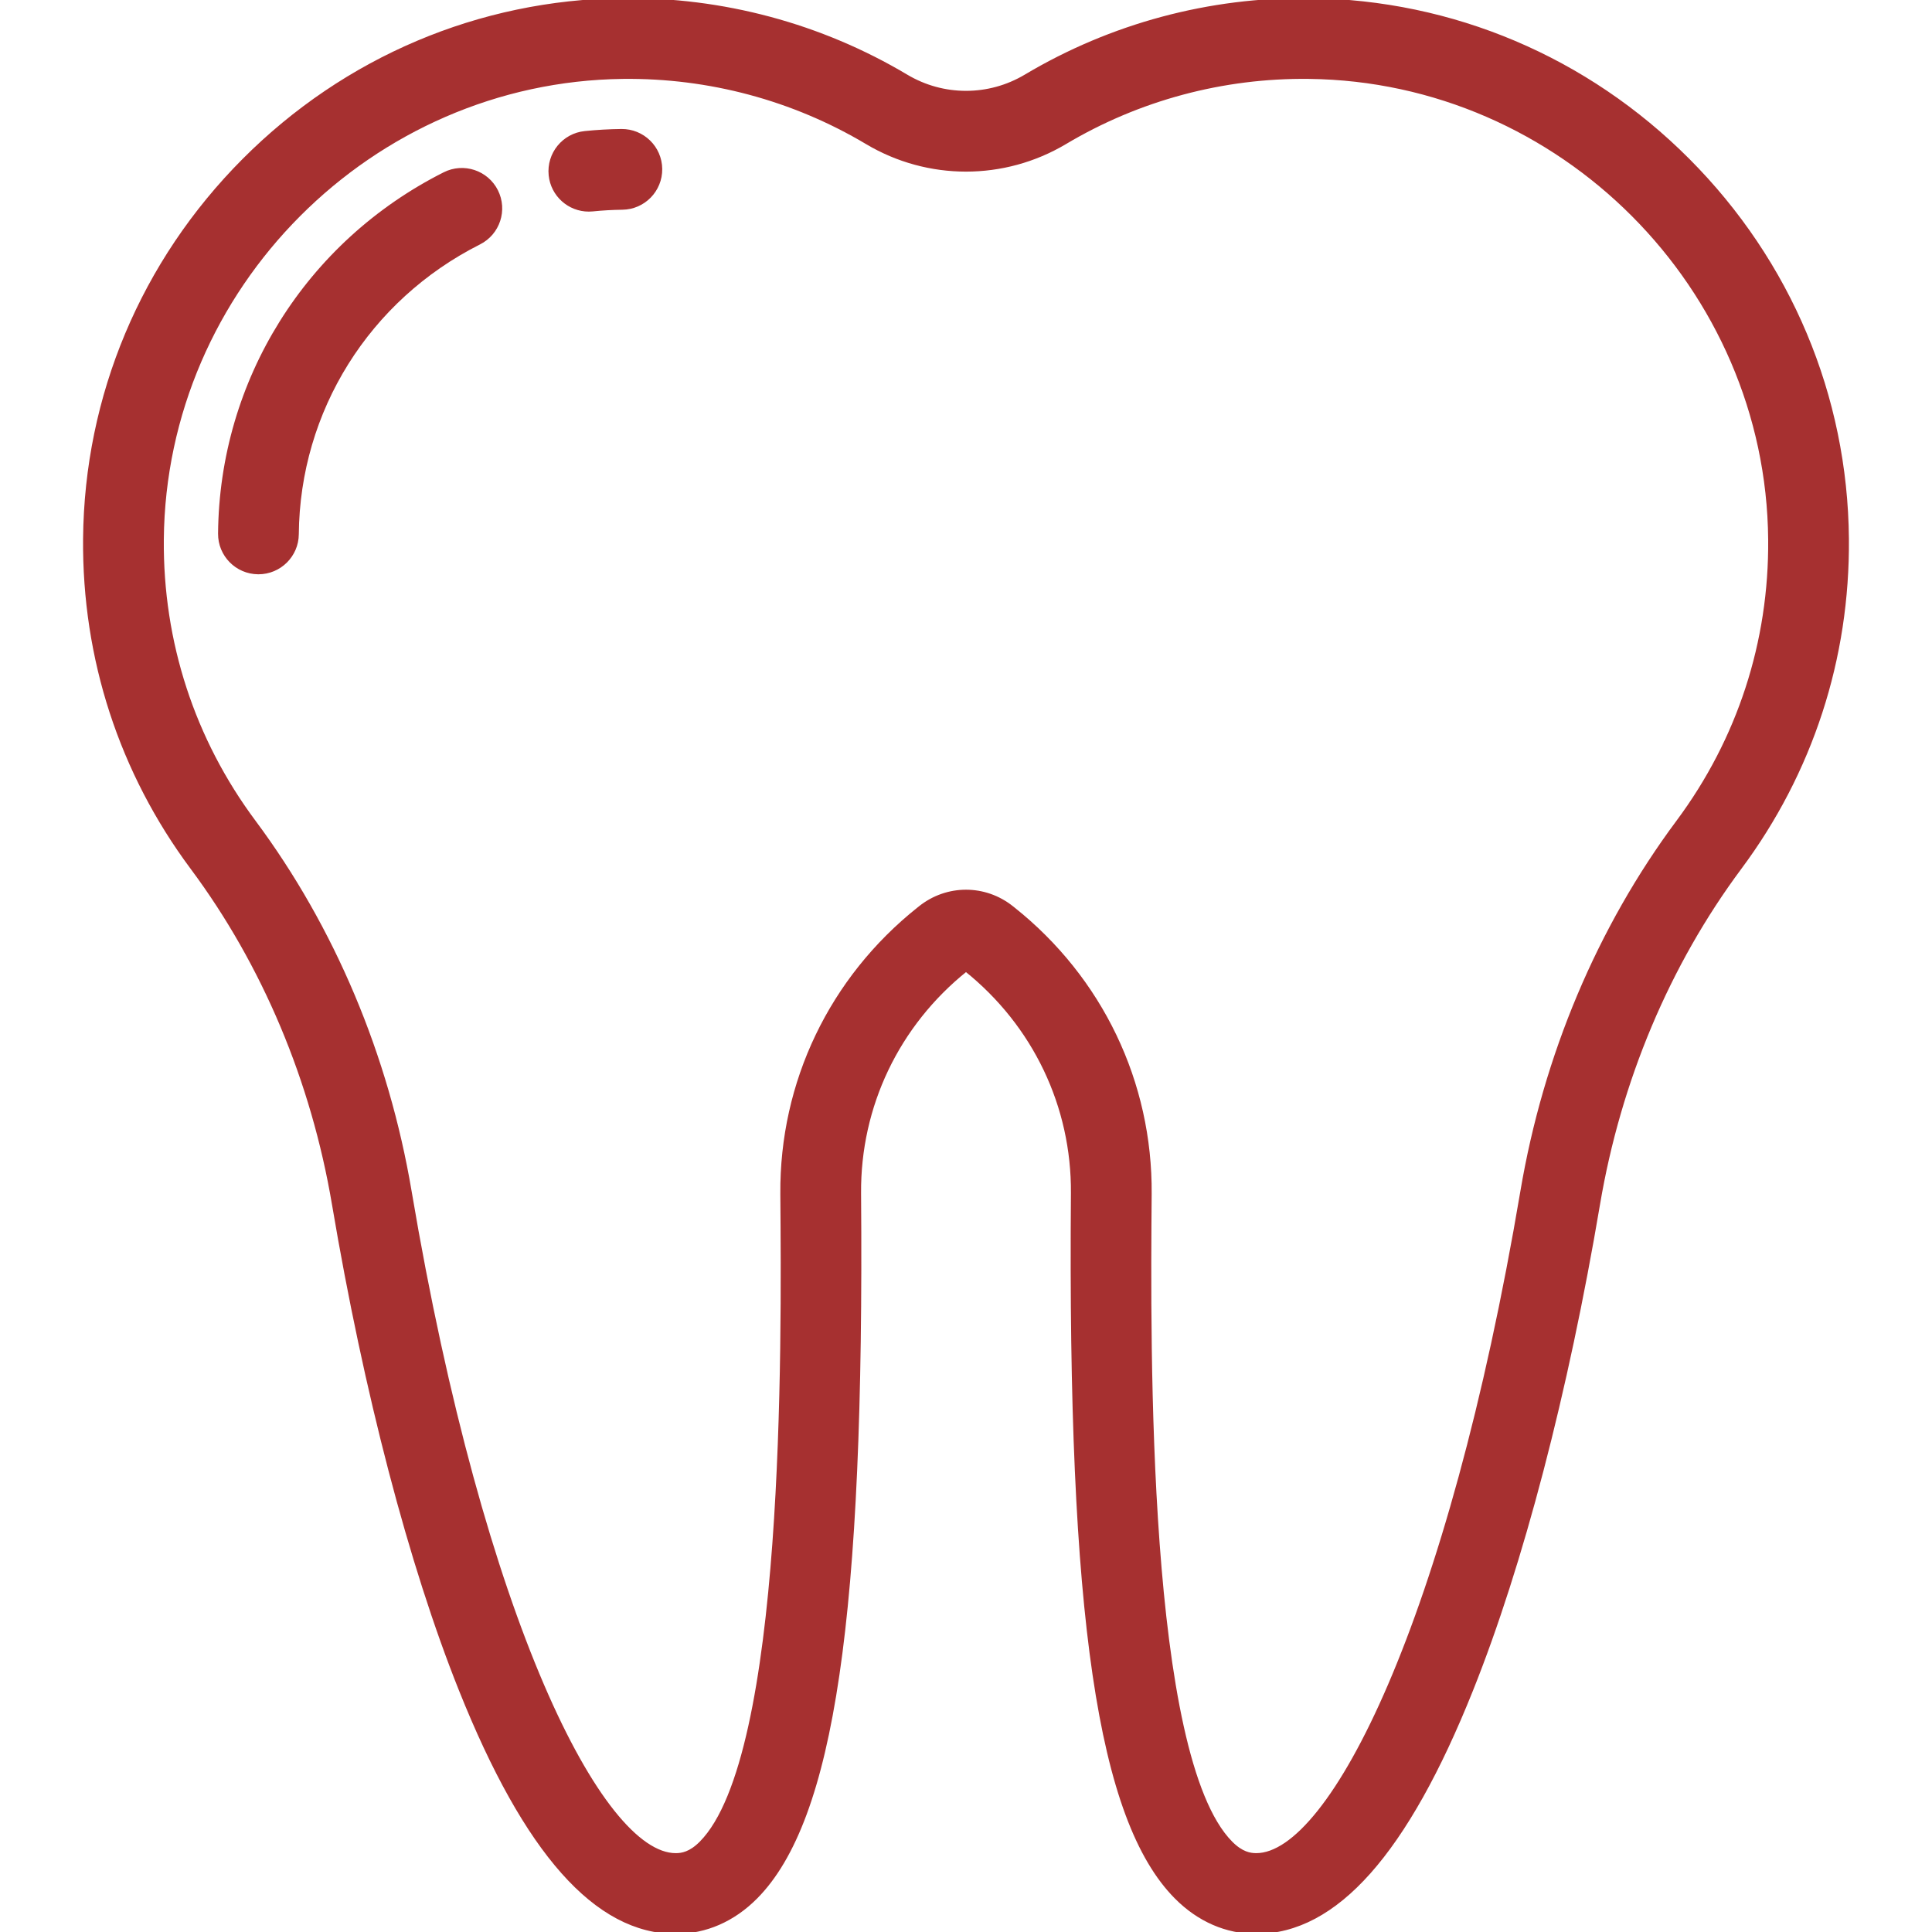
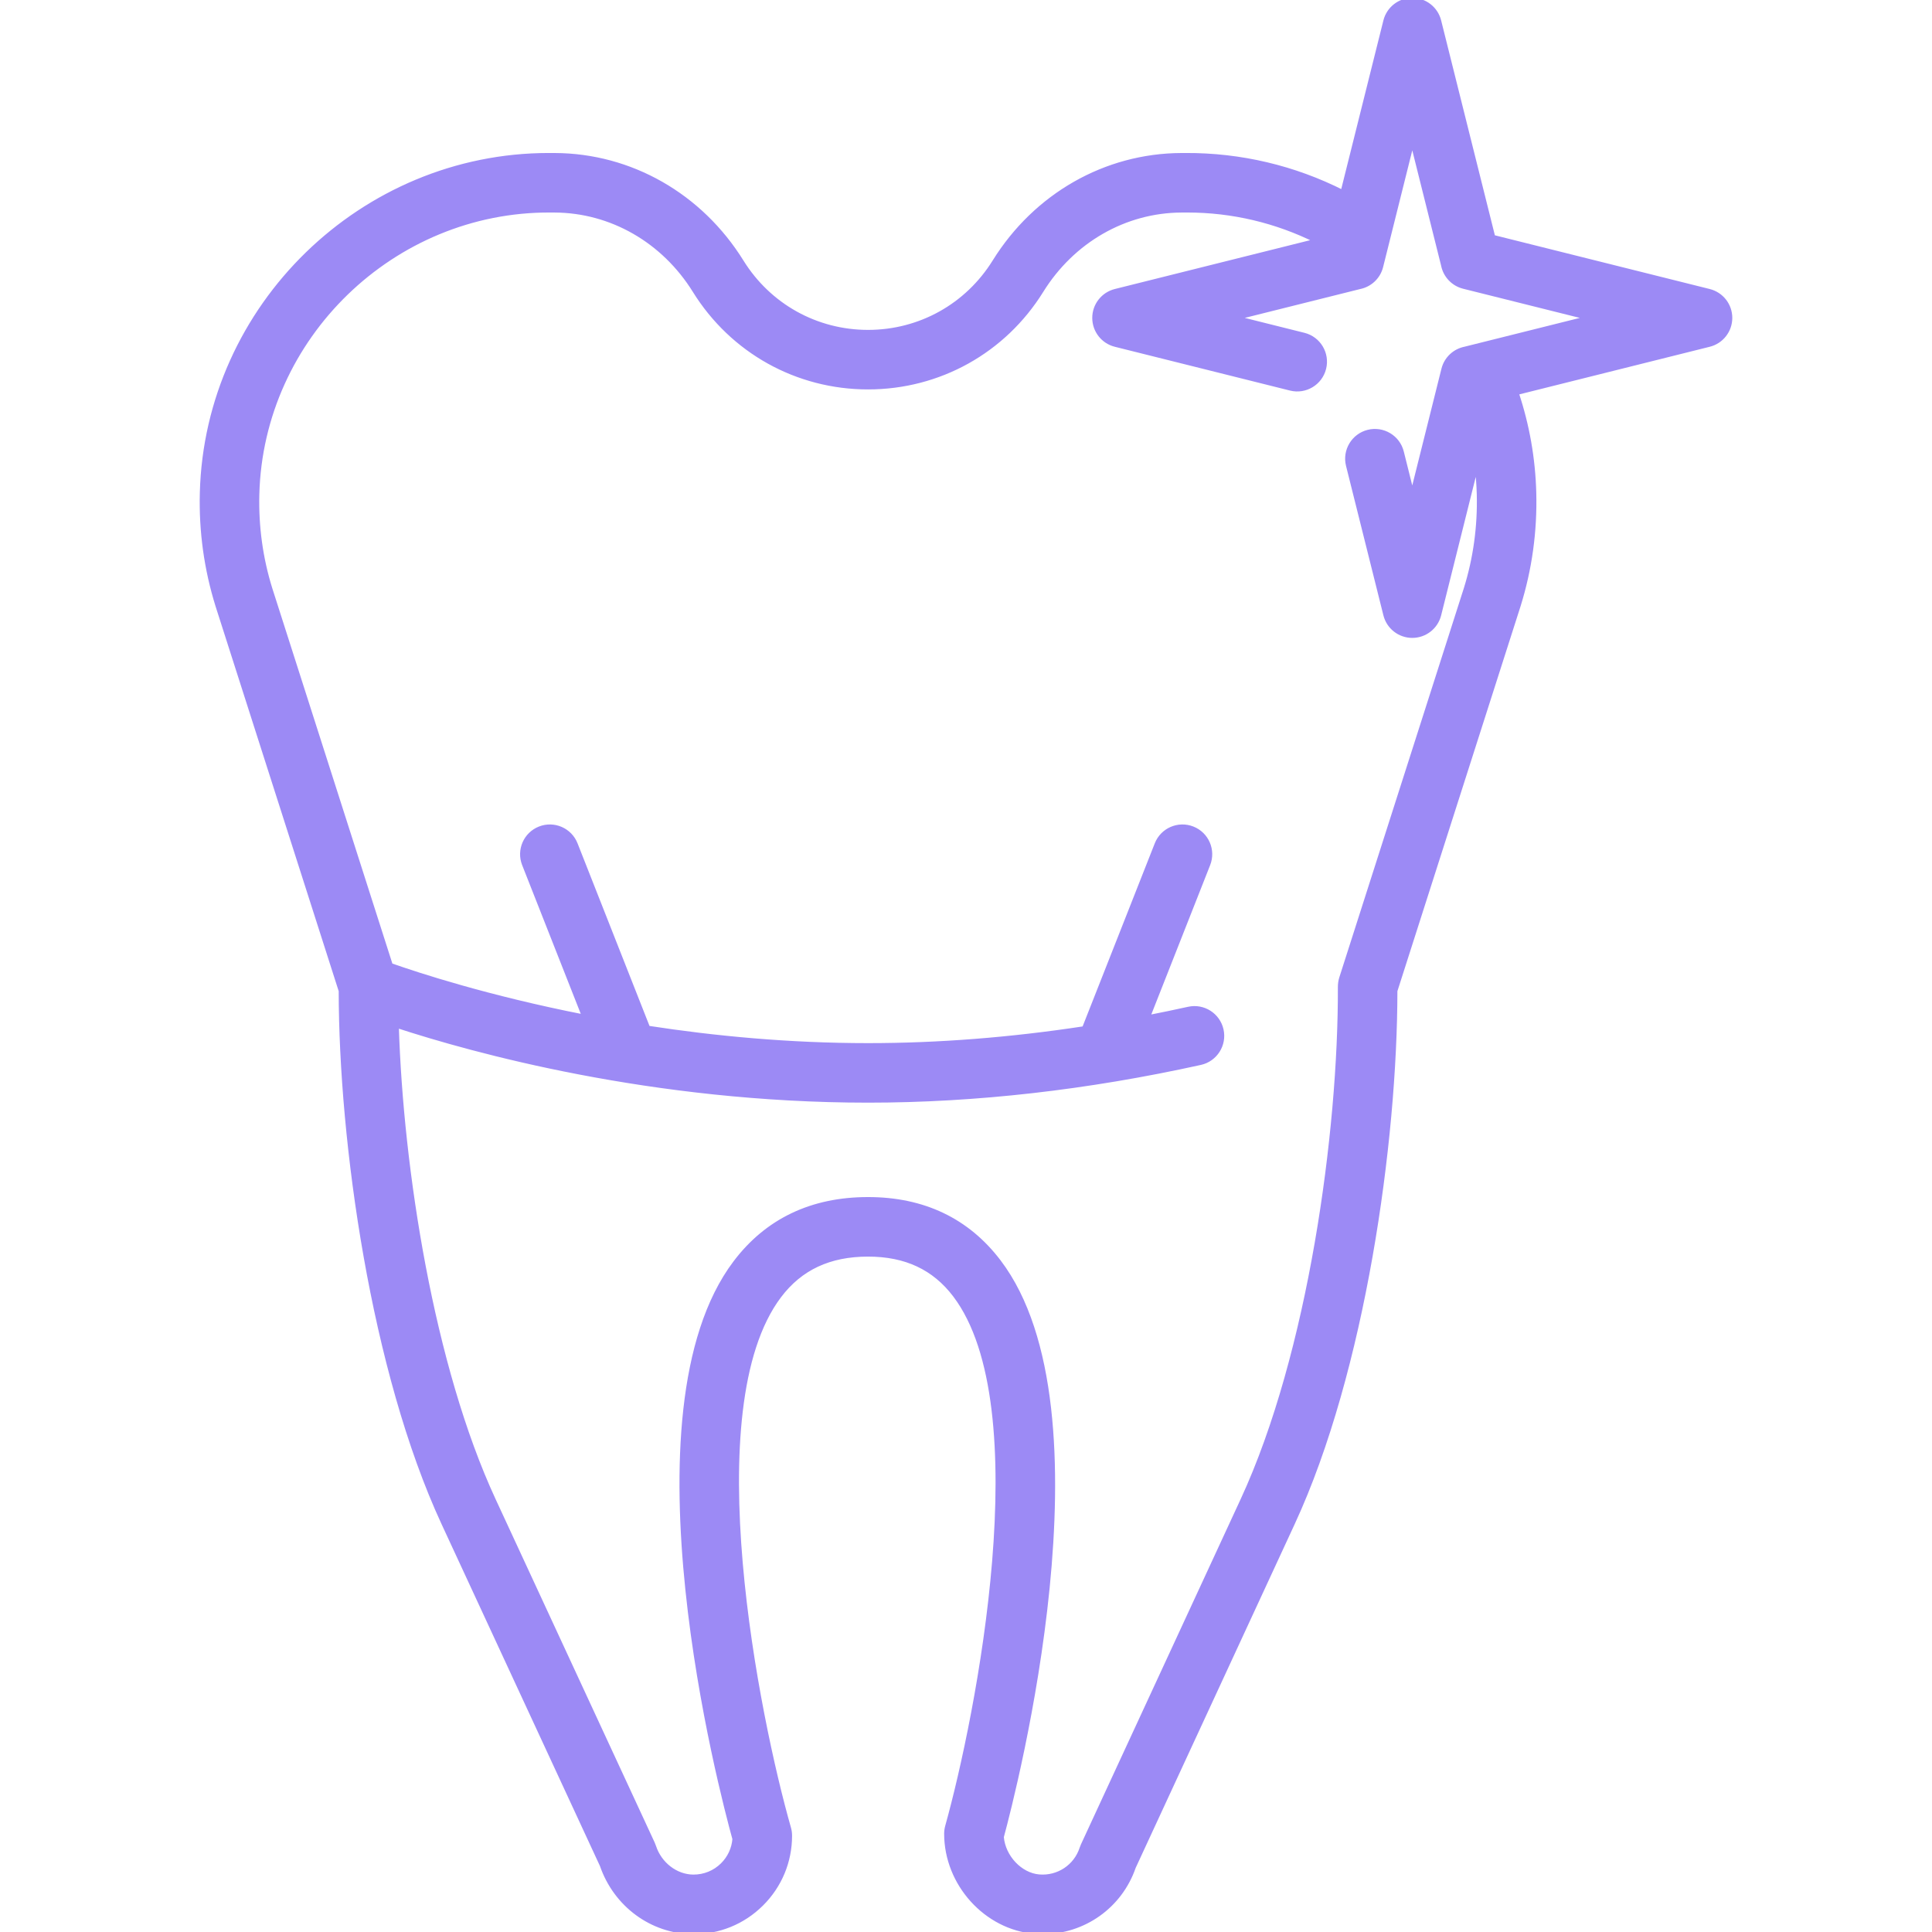
- <svg xmlns="http://www.w3.org/2000/svg" fill="#a63030" height="40px" width="40px" version="1.1" id="Layer_1" viewBox="0 0 512 512" xml:space="preserve" transform="rotate(0)" stroke="#a63030">
+ <svg xmlns="http://www.w3.org/2000/svg" fill="#9c8af5" height="40px" width="40px" version="1.1" id="Capa_1" viewBox="0 0 454.404 454.404" xml:space="preserve" stroke="#9c8af5">
  <g id="SVGRepo_bgCarrier" stroke-width="0" />
-   <g id="SVGRepo_tracerCarrier" stroke-linecap="round" stroke-linejoin="round" stroke="#CCCCCC" stroke-width="9.216" />
+   <g id="SVGRepo_tracerCarrier" stroke-linecap="round" stroke-linejoin="round" />
  <g id="SVGRepo_iconCarrier">
-     <g>
-       <g>
-         <path d="M447.337,42.461C420.484,15.524,384.903,0.448,347.146,0.01c-26.613-0.311-52.627,6.678-75.331,20.208 c-9.756,5.811-21.872,5.811-31.627,0C217.483,6.688,191.45-0.284,164.855,0.009C127.098,0.448,91.516,15.524,64.662,42.46 c-26.852,26.935-41.82,62.564-42.145,100.323c-0.273,31.694,9.555,61.843,28.422,87.188 c19.022,25.554,32.002,56.391,37.537,89.179c8.402,49.771,20.338,95.454,33.61,128.635C139.371,490.995,158.015,512,179.082,512 c7.884,0,15.217-3.192,21.208-9.231c20.36-20.523,28.299-74.563,27.404-186.527c-0.186-23.117,10.126-44.702,28.306-59.269 c18.177,14.56,28.491,36.148,28.306,59.269c-0.896,111.963,7.044,166.003,27.404,186.527c5.991,6.039,13.325,9.231,21.208,9.231 c21.067,0,39.712-21.005,56.995-64.214c13.272-33.182,25.208-78.865,33.609-128.635c5.535-32.787,18.516-63.625,37.537-89.178 c18.867-25.345,28.695-55.495,28.422-87.188C489.157,105.026,474.19,69.397,447.337,42.461z M444.697,217.792 c-20.941,28.13-35.218,62.006-41.287,97.962c-19.28,114.218-50.708,175.848-70.492,175.848c-1.654,0-3.914-0.364-6.727-3.199 c-22.68-22.863-21.813-131.211-21.487-171.998c0.237-29.521-12.959-57.057-36.192-75.544l-0.344-0.274 c-3.582-2.871-7.875-4.306-12.168-4.306s-8.587,1.436-12.171,4.307l-0.332,0.265c-23.242,18.493-36.437,46.031-36.201,75.552 c0.325,40.789,1.191,149.136-21.489,171.998c-2.813,2.836-5.072,3.2-6.726,3.2c-19.782,0-51.21-61.63-70.492-175.846 c-6.07-35.957-20.346-69.832-41.287-97.963c-16.188-21.748-24.621-47.624-24.387-74.833 c0.576-66.8,55.385-121.776,122.175-122.551c22.815-0.261,45.176,5.729,64.654,17.335c16.194,9.648,36.314,9.649,52.51,0 c19.476-11.606,41.848-17.615,64.654-17.335c66.793,0.775,121.602,55.752,122.176,122.553 C469.319,170.168,460.885,196.045,444.697,217.792z" />
-       </g>
-     </g>
-     <g>
-       <g>
-         <path d="M131.499,50.63c-2.535-5.032-8.669-7.056-13.698-4.52c-36.36,18.318-59.165,54.833-59.512,95.295 c-0.048,5.632,4.478,10.238,10.112,10.286c0.03,0,0.06,0,0.09,0c5.591,0,10.148-4.509,10.196-10.11 c0.282-32.786,18.787-62.389,48.292-77.253C132.01,61.793,134.033,55.66,131.499,50.63z" />
-       </g>
-     </g>
-     <g>
-       <g>
-         <path d="M164.681,34.684c-3.218,0.038-6.47,0.222-9.667,0.548c-5.603,0.571-9.683,5.577-9.112,11.18 c0.534,5.253,4.966,9.166,10.134,9.166c0.346,0,0.695-0.017,1.046-0.053c2.59-0.264,5.226-0.413,7.836-0.444 c5.633-0.065,10.145-4.686,10.08-10.318C174.933,39.131,170.322,34.632,164.681,34.684z" />
-       </g>
-     </g>
+     <path d="M402.009,68.462l-50.83-12.706L338.47,4.923C337.748,2.03,335.147,0,332.165,0s-5.583,2.03-6.306,4.924l-10.065,40.265 c-11.419-5.771-23.993-8.756-36.914-8.705l-1.049,0.005c-17.821,0.078-34.245,9.443-43.936,25.05 c-6.436,10.364-17.55,16.552-29.731,16.552s-23.296-6.188-29.731-16.552c-9.691-15.607-26.116-24.972-43.935-25.05l-1.054-0.005 c-0.123,0-0.244-0.001-0.368-0.001c-43.873,0-80.433,35.553-81.577,79.422c-0.236,9.036,0.995,17.949,3.675,26.538l28.987,90.604 c0.023,35.458,7.548,89.386,24.163,125.252l37.25,80.404c3.207,9.32,11.734,15.611,21.348,15.7 c6.113,0.062,11.833-2.274,16.16-6.561c4.328-4.288,6.712-10.005,6.712-16.097c0-0.603-0.084-1.203-0.249-1.783 c-7.377-25.865-22.161-98.769-2.251-125.151c4.956-6.567,11.783-9.76,20.87-9.76c8.862,0,15.544,3.127,20.427,9.561 c19.852,26.155,5.439,99.052-1.788,124.933c-0.159,0.569-0.24,1.158-0.24,1.75c0,11.757,9.322,22.089,20.78,23.031 c0.638,0.052,1.271,0.078,1.901,0.078c9.637,0,18.219-6.052,21.396-15.262l37.426-80.902c16.575-35.831,24.081-89.72,24.102-125.194 l29.002-90.649c2.664-8.543,3.896-17.456,3.66-26.491c-0.21-8.06-1.602-15.935-4.134-23.503l45.313-11.329 c2.894-0.723,4.924-3.323,4.924-6.306C406.932,71.785,404.902,69.185,402.009,68.462z M344.569,82.033 c-2.416,0.473-4.432,2.301-5.057,4.804l-7.349,29.397l-2.48-9.922c-0.87-3.482-4.403-5.6-7.882-4.729 c-3.483,0.871-5.601,4.4-4.729,7.882l8.787,35.146c0.724,2.894,3.323,4.923,6.306,4.923s5.583-2.03,6.306-4.924l8.824-35.301 c0.294,2.29,0.478,4.602,0.539,6.933c0.198,7.607-0.836,15.104-3.06,22.237l-29.298,91.573c-0.208,0.647-0.312,1.4-0.31,2.08 c0.118,34.011-6.998,86.273-22.899,120.647l-37.575,81.225c-0.108,0.234-0.203,0.475-0.282,0.721c-1.391,4.28-5.5,7.011-10,6.642 c-4.473-0.368-8.423-4.627-8.814-9.316c2.985-11.03,25.98-100.204-0.645-135.296c-7.404-9.759-17.763-14.707-30.786-14.707 c-13.258,0-23.771,5.023-31.247,14.929c-26.667,35.336-3.209,124.479-0.154,135.546c-0.183,2.302-1.171,4.437-2.83,6.081 c-1.844,1.827-4.28,2.813-6.89,2.797c-4.091-0.038-7.89-2.964-9.238-7.115c-0.08-0.247-0.175-0.489-0.284-0.724l-37.401-80.73 c-14.568-31.447-21.777-77.834-22.821-111.577c17.797,5.828,60.005,17.588,110.866,17.588c25.257,0,51.559-2.982,78.174-8.864 c3.506-0.775,5.719-4.244,4.944-7.75c-0.774-3.505-4.246-5.72-7.749-4.944c-3.189,0.705-6.373,1.366-9.55,1.984l14.176-35.972 c1.316-3.34-0.324-7.115-3.664-8.431s-7.113,0.324-8.43,3.664l-17.08,43.341c-17.275,2.637-34.289,3.971-50.821,3.971 c-18.656,0-36.227-1.693-51.76-4.088l-17.034-43.224c-1.316-3.34-5.092-4.98-8.43-3.664c-3.34,1.316-4.98,5.091-3.664,8.431 l14.119,35.826c-22.67-4.453-39.178-9.869-45.513-12.103L63.57,138.526c-2.239-7.178-3.273-14.675-3.074-22.282 c0.964-36.98,31.91-66.931,68.887-66.76l1.058,0.005c13.316,0.059,25.634,7.127,32.948,18.907 c8.824,14.211,24.067,22.695,40.776,22.695s31.952-8.484,40.776-22.695c7.313-11.781,19.631-18.849,32.949-18.907l1.053-0.005 c0.104,0,0.206-0.001,0.311-0.001c10.581,0,20.933,2.459,30.357,7.157l-47.29,11.823c-2.894,0.723-4.924,3.323-4.924,6.306 c0,2.983,2.03,5.583,4.924,6.306l41.208,10.301c3.485,0.871,7.012-1.248,7.882-4.73c0.871-3.483-1.247-7.012-4.729-7.882 l-15.981-3.995l29.063-7.266c2.426-0.475,4.434-2.312,5.056-4.803l7.348-29.396l7.266,29.061c0.473,2.416,2.301,4.432,4.804,5.057 l29.396,7.348L344.569,82.033z" />
  </g>
</svg>
